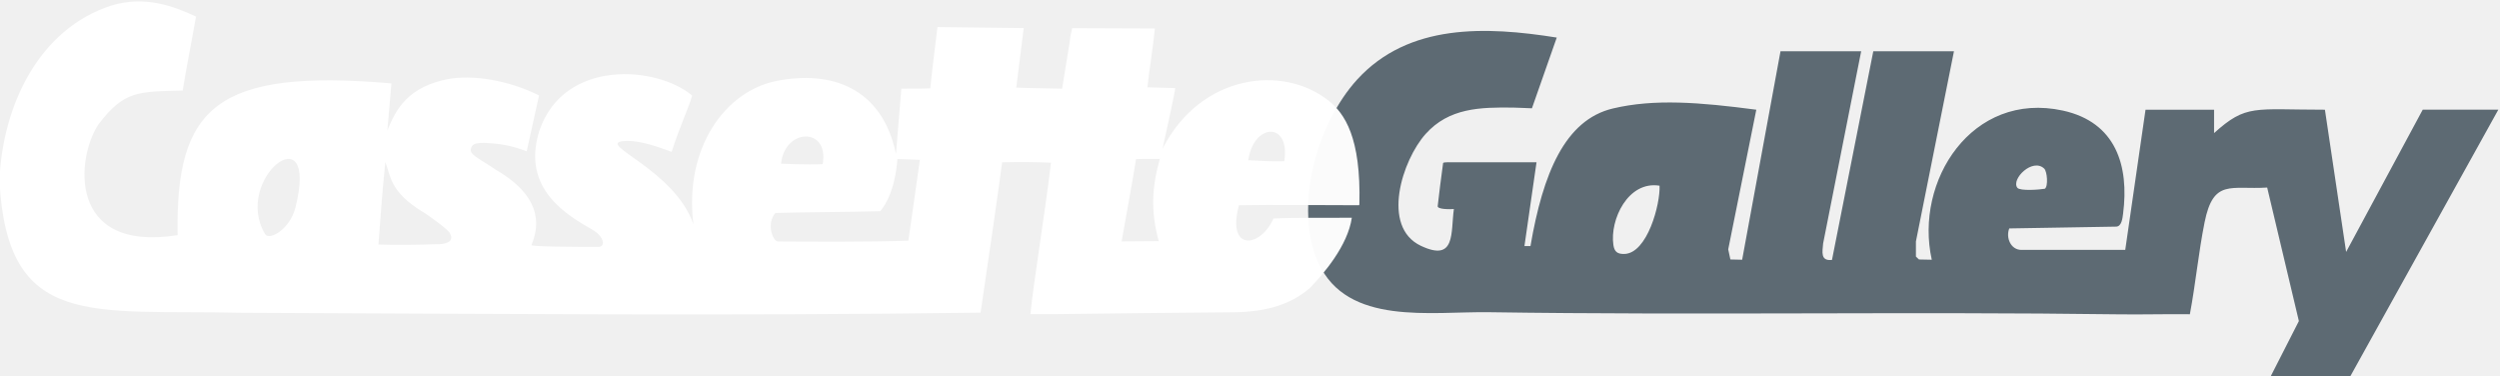
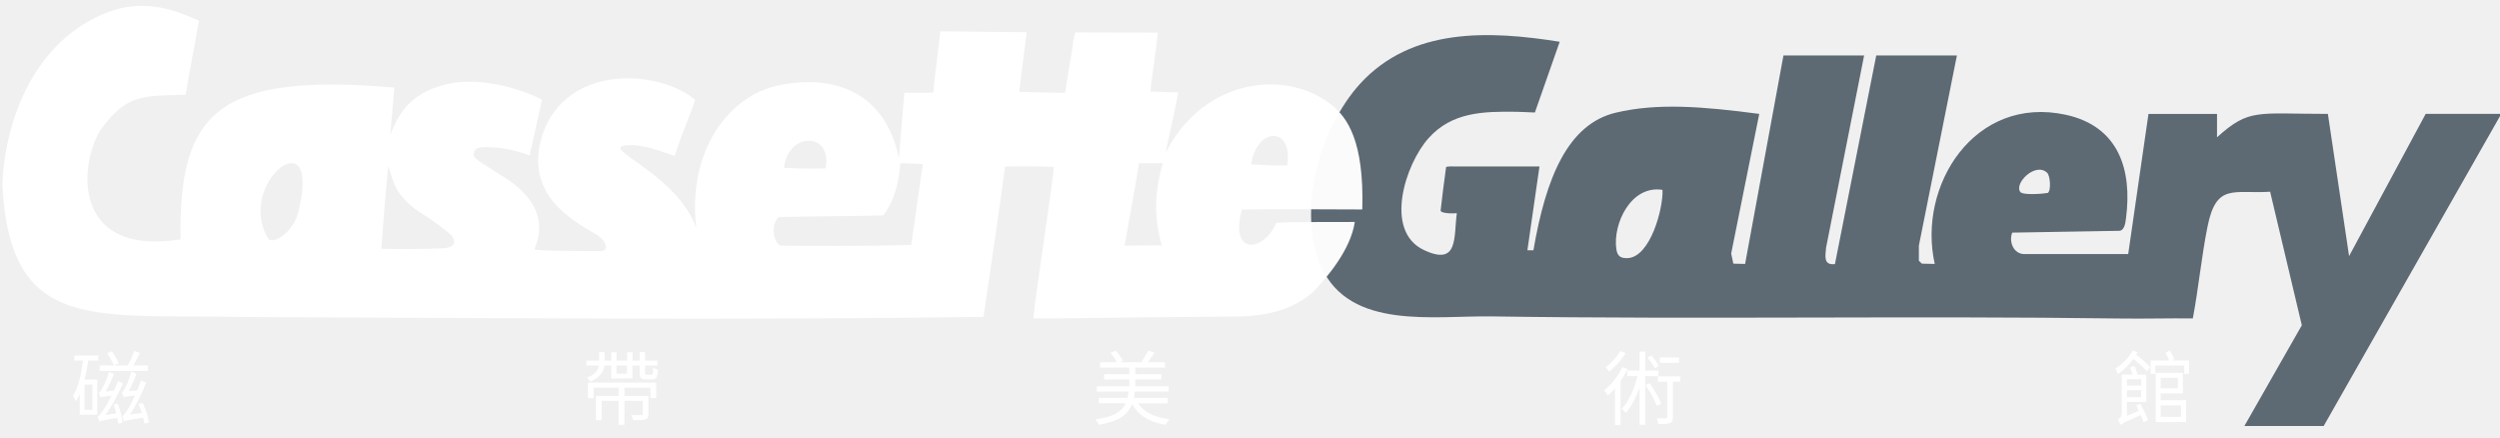
- <svg xmlns="http://www.w3.org/2000/svg" id="_图层_1" data-name="图层_1" version="1.1" viewBox="0 0 566.93 85.04">
+ <svg xmlns="http://www.w3.org/2000/svg" id="_图层_1" data-name="图层_1" version="1.1" viewBox="0 0 566.93 99.21">
  <defs>
    <style>
-       .st0 {
+       .st0, .st1 {
        fill: #fff;
+       }
+ 
+       .st1 {
        fill-rule: evenodd;
        opacity: .97;
      }

-       .st1 {
+       .st2 {
        fill: #5d6a73;
      }
    </style>
  </defs>
-   <path class="st1" d="M515.1,85.41l6.43-12.6-7.19-30.28c-8.24.53-12.2-2.06-14.2,7.88-1.38,6.86-2.04,13.97-3.34,20.85-5.41-.07-10.84.1-16.25.02-47.35-.65-95.3.23-142.68-.48-13.23-.2-32.24,3.14-38.75-11.17-5.7-12.53-.39-31.56,8.78-41.6,11.67-12.76,29.2-12.07,45.27-9.51l-5.63,16.04c-2.44-.07-2.67-.14-4.19-.16-7.55-.1-14.62.05-19.93,5.98s-10.18,21.05-1.08,25.36c7.96,3.76,6.75-2.99,7.49-8.34-.87.08-3.76.09-3.67-.66.29-2.48.76-6.5,1.23-9.78.09-.24,2.04-.16,2.21-.16h18.98l-2.74,19h1.37c2.81-16.43,7.8-28.62,18.69-31.2,9.4-2.23,19.64-1.42,32.54.28l-6.37,31.66.49,2.3,2.67.06,8.7-47.27h18.3l-8.63,43.58c-.16,1.92-.66,4.03,2.01,3.73l9.37-47.31h18.3l-8.63,43.13v3.42s.69.66.69.66l2.91.06c-3.99-17.8,9.07-38.34,29.75-33.82,12.05,2.64,15.05,12.53,13.65,23.38-.13,1.04-.32,2.86-1.54,2.93l-24.28.41c-.82,2.05.3,4.87,2.76,4.87,1.06,0,2.09,0,3.2,0,6.71,0,13.56,0,20.35,0l4.6-31.79h15.55v5.3c7.35-6.61,9.04-5.3,25.15-5.3l4.81,32.25,17.38-32.26h17.15l-33.62,60.53h-18.07ZM463.76,38.24c-2.63-2.53-7.57,2.38-6.1,4.34.58.77,5.05.44,6.24.22.8-.54.54-3.91-.14-4.56ZM376.5,42.11c-7.16-1.16-11.33,7.72-10.48,13.45.22,1.47.86,2.07,2.47,2.03,5.24-.12,8.2-11.34,8-15.48Z" />
-   <path class="st0" d="M254.46,54.73c.66-3.78,2.67-14.7,3.27-18.65,2.1-.08,3.39,0,5.39-.04-1.79,6.32-2.12,11.79-.25,18.64l-8.41.06h0ZM98.96,55.37c-3.6.15-9.3.22-13.1.08.49-6.27.75-10.75,1.56-18.71,1.23,3.41,1.2,6.76,8.22,11.15,1.05.53,5.9,4.07,6.38,4.91,1.35,2.34-1.57,2.61-3.06,2.58h0ZM175.93,48.29c6.54-.19,16.41-.2,23.78-.4,1.31-1.58,3.33-4.95,3.89-11.83,1.21.02,3.1.12,5.08.2l-2.61,18.31c-8.96.33-22.4.23-29.54.19-1.2,0-2.76-3.99-.61-6.48h0ZM60.14,53.08c-7.44-12.54,12.35-27.88,6.89-6.04-1.25,5.01-5.97,7.59-6.89,6.04h0ZM283.19,36.33c1.23-8.51,9.6-8.76,8.16.23-2.94.09-5.27-.11-8.16-.23h0ZM186.63,37.22c1.52-8.47-8.6-8.2-9.44-.1.02,0,5.87.27,9.44.1h0ZM308.39,46.35c.4-15.16-3.33-20.62-7-23.54-10.32-8.19-28.96-6.06-37.64,10.88.53-2.41,2.95-13.38,2.86-13.71-2-.04-4.28-.1-6.29-.18.17-2.23,1.27-9.04,1.68-13.34l-18.76-.07c-.28,1.24-.45,1.77-.55,3l-1.74,10.72c-4.4-.11-6.87-.1-10.4-.24l1.69-13.5-19.57-.23c-1.11,9.15-1.38,11.19-1.62,13.89-2.61.11-5.13.05-6.57.07-.11.83-.84,10.63-1.22,14.79-3.14-14.98-14.6-19.01-27.11-16.53-11.7,2.32-20.97,15.28-18.85,32.46-4.28-12.35-22.06-18.21-15.91-18.81,3.77-.37,8.33,1.51,10.99,2.43,1.79-5.67,3.95-10.17,4.64-12.78-7.97-6.71-29.07-8.44-34.66,7.98-4.22,13.33,6.57,19.28,12.05,22.46,2.62,1.52,3.07,3.89,1.31,3.89-5.99,0-15.28-.06-15.14-.42,1.12-2.88,3.76-10.23-8.1-17.08-3.89-2.65-6.07-3.44-5.64-4.79.28-.86.63-1.32,3.09-1.3,4.05.23,6.04.61,9.56,1.91l2.8-12.66c-5.43-2.77-13.2-4.75-20-3.84-9.85,1.71-12.49,7.07-14.4,11.72l.91-10.62c-39.72-3.4-49.01,5.34-48.5,34.41-25.3,4-22.93-17.84-17.92-25.18,5.81-7.6,8.94-7.34,19.08-7.61.93-5.74,1.51-8.28,3.02-16.77-5.12-2.37-11.61-4.83-19.28-2.49C8.91,6.57.6,23.72-.14,40.91c1.76,34.06,20.99,29.21,54.81,30.02,55.86.22,111.31.74,167.79-.03,2.02-13.63,4.12-28.16,4.89-34.1,3.64-.08,7.67-.07,11.07.1-1.31,11.3-4.03,27.59-4.66,34.34,5.42.08,12.87-.16,46.27-.43,7.45-.1,12.93-1.85,17.11-5.48,3.12-3.19,8.64-9.65,9.54-15.96-3.78.06-12.83-.07-17.77.18-3.04,6.77-10.69,7.46-7.83-3.01,8.93-.14,16.6,0,27.25,0" />
+   <g>
+     <path class="st2" d="M509.17,96.6l13.03-22.84-7.19-30.28c-8.24.53-12.2-2.06-14.2,7.88-1.38,6.86-2.04,13.97-3.34,20.85-5.41-.07-10.84.1-16.25.02-47.35-.65-95.3.23-142.68-.48-13.23-.2-32.24,3.14-38.75-11.17-5.7-12.53-.39-31.56,8.78-41.6,11.67-12.76,29.2-12.07,45.27-9.51l-5.63,16.04c-2.44-.07-2.67-.14-4.19-.16-7.55-.1-14.62.05-19.93,5.98s-10.18,21.05-1.08,25.36c7.96,3.76,6.75-2.99,7.49-8.34-.87.08-3.76.09-3.67-.66.29-2.48.76-6.5,1.23-9.78.09-.24,2.04-.16,2.21-.16h18.98l-2.74,19h1.37c2.81-16.43,7.8-28.62,18.69-31.2,9.4-2.23,19.64-1.42,32.54.28l-6.37,31.66.49,2.3,2.67.06,8.7-47.27h18.3l-8.63,43.58c-.16,1.92-.66,4.03,2.01,3.73l9.37-47.31h18.3l-8.63,43.13v3.42s.69.66.69.66l2.91.06c-3.99-17.8,9.07-38.34,29.75-33.82,12.05,2.64,15.05,12.53,13.65,23.38-.13,1.04-.32,2.86-1.54,2.93l-24.28.41c-.82,2.05.3,4.87,2.76,4.87,1.06,0,2.09,0,3.2,0,6.71,0,13.56,0,20.35,0l4.6-31.79h15.55v5.3c7.35-6.61,9.04-5.3,25.15-5.3l4.81,32.25,17.38-32.26h17.15l-40.29,70.78h-18ZM464.43,39.19c-2.63-2.53-7.57,2.38-6.1,4.34.58.77,5.05.44,6.24.22.8-.54.54-3.91-.14-4.56ZM377.17,43.06c-7.16-1.16-11.33,7.72-10.48,13.45.22,1.47.86,2.07,2.47,2.03,5.24-.12,8.2-11.34,8-15.48Z" />
+     <path class="st1" d="M255.13,55.69c.66-3.78,2.67-14.7,3.27-18.65,2.1-.08,3.39,0,5.39-.04-1.79,6.32-2.12,11.79-.25,18.64l-8.41.06h0ZM99.62,56.32c-3.6.15-9.3.22-13.1.08.49-6.27.75-10.75,1.56-18.71,1.23,3.41,1.2,6.76,8.22,11.15,1.05.53,5.9,4.07,6.38,4.91,1.35,2.34-1.57,2.61-3.06,2.58h0ZM176.59,49.24c6.54-.19,16.41-.2,23.78-.4,1.31-1.58,3.33-4.95,3.89-11.83,1.21.02,3.1.12,5.08.2l-2.61,18.31c-8.96.33-22.4.23-29.54.19-1.2,0-2.76-3.99-.61-6.48h0ZM60.8,54.04c-7.44-12.54,12.35-27.88,6.89-6.04-1.25,5.01-5.97,7.59-6.89,6.04h0ZM283.85,37.28c1.23-8.51,9.6-8.76,8.16.23-2.94.09-5.27-.11-8.16-.23h0ZM187.3,38.17c1.52-8.47-8.6-8.2-9.44-.1.02,0,5.87.27,9.44.1h0ZM309.06,47.3c.4-15.16-3.33-20.62-7-23.54-10.32-8.19-28.96-6.06-37.64,10.88.53-2.41,2.95-13.38,2.86-13.71-2-.04-4.28-.1-6.29-.18.17-2.23,1.27-9.04,1.68-13.34l-18.76-.07c-.28,1.24-.45,1.77-.55,3l-1.74,10.72c-4.4-.11-6.87-.1-10.4-.24l1.69-13.5-19.57-.23c-1.11,9.15-1.38,11.19-1.62,13.89-2.61.11-5.13.05-6.57.07-.11.83-.84,10.63-1.22,14.79-3.14-14.98-14.6-19.01-27.11-16.53-11.7,2.32-20.97,15.28-18.85,32.46-4.28-12.35-22.06-18.21-15.91-18.81,3.77-.37,8.33,1.51,10.99,2.43,1.79-5.67,3.95-10.17,4.64-12.78-7.97-6.71-29.07-8.44-34.66,7.98-4.22,13.33,6.57,19.28,12.05,22.46,2.62,1.52,3.07,3.89,1.31,3.89-5.99,0-15.28-.06-15.14-.42,1.12-2.88,3.76-10.23-8.1-17.08-3.89-2.65-6.07-3.44-5.64-4.79.28-.86.63-1.32,3.09-1.3,4.05.23,6.04.61,9.56,1.91l2.8-12.66c-5.43-2.77-13.2-4.75-20-3.84-9.85,1.71-12.49,7.07-14.4,11.72l.91-10.62c-39.72-3.4-49.01,5.34-48.5,34.41-25.3,4-22.93-17.84-17.92-25.18,5.81-7.6,8.94-7.34,19.08-7.61.93-5.74,1.51-8.28,3.02-16.77C40.06,2.38,33.56-.07,25.9,2.27,9.58,7.53,1.27,24.67.53,41.87c1.76,34.06,20.99,29.21,54.81,30.02,55.86.22,111.31.74,167.79-.03,2.02-13.63,4.12-28.16,4.89-34.1,3.64-.08,7.67-.07,11.07.1-1.31,11.3-4.03,27.59-4.66,34.34,5.42.08,12.87-.16,46.27-.43,7.45-.1,12.93-1.85,17.11-5.48,3.12-3.19,8.64-9.65,9.54-15.96-3.78.06-12.83-.07-17.77.18-3.04,6.77-10.69,7.46-7.83-3.01,8.93-.14,16.6,0,27.25,0" />
+   </g>
+   <g>
+     <path class="st0" d="M22.31,81.76h-2.3c-.25,1.69-.52,3.13-.83,4.32h2.87v7.96h-3.97v-4.71c-.28.65-.58,1.2-.88,1.66l-.62-1.25c1.07-1.74,1.81-4.4,2.24-7.98h-1.97v-1.14h5.46v1.14ZM20.97,92.94v-5.74h-1.8v5.74h1.8ZM25.77,91.71l.94-.18c.54,1.47.91,2.91,1.1,4.32l-.99.2-.22-1.29c-2.46.4-3.82.67-4.06.81l-.4-1.14c.27-.07.69-.55,1.27-1.43.53-.72,1.15-1.81,1.88-3.27-1.4.15-2.24.28-2.52.4l-.39-1.14c.21-.05.46-.33.75-.83.66-1.18,1.19-2.46,1.58-3.84l1.12.5c-.52,1.45-1.15,2.76-1.89,3.94l1.89-.15c.34-.74.65-1.46.92-2.17l1.14.48c-1.25,2.84-2.57,5.24-3.97,7.19l2.45-.35c-.14-.55-.33-1.23-.59-2.04ZM33.55,82.87v1.25h-10.94v-1.25h6.36c.64-1.16,1.12-2.26,1.45-3.29l1.32.44c-.54,1.14-1.04,2.09-1.49,2.85h3.29ZM25.86,82.87c-.36-.76-.87-1.68-1.54-2.76l1.07-.46c.67.94,1.18,1.86,1.51,2.76l-1.03.46ZM33.75,95.79l-.99.26-.29-1.36c-2.57.4-4.02.69-4.34.85-.16-.5-.3-.89-.42-1.16.11-.02.24-.11.39-.26.15-.16.26-.31.35-.46.1-.15.26-.39.48-.74.44-.67,1.01-1.75,1.69-3.24-1.47.16-2.32.29-2.56.4l-.42-1.18c.21-.05.44-.32.7-.83.65-1.25,1.12-2.53,1.4-3.83l1.2.51c-.49,1.46-1.07,2.78-1.75,3.95l1.93-.17c.39-.91.68-1.66.86-2.26l1.18.48c-1.12,2.81-2.35,5.24-3.7,7.28l2.7-.39c-.32-.93-.57-1.6-.75-2l.96-.26c.74,1.62,1.2,3.08,1.4,4.38Z" />
+     <path class="st0" d="M138.67,82.9h-1.56c-.21,1.66-1.28,2.86-3.2,3.62-.29-.42-.55-.72-.77-.9,1.62-.53,2.53-1.43,2.72-2.72h-2.85v-1.12h2.91v-1.93h1.23v1.93h1.53v-1.89h1.2v1.89h2.39v-1.89h1.23v1.89h1.62v-1.93h1.23v1.93h2.81v1.12h-2.81v1.62c0,.2.02.32.06.38.04.06.15.08.32.08h1.07c.16,0,.26-.09.31-.28.05-.18.08-.62.09-1.31.31.21.67.36,1.08.44-.05.86-.17,1.44-.37,1.75s-.53.46-.99.46h-1.38c-.58,0-.96-.1-1.15-.31-.19-.21-.29-.61-.29-1.21v-1.62h-1.62v2.92h-4.82v-2.92ZM133.37,90.28v-3.51h15.5v3.51h-1.31v-2.37h-5.9v1.88h5.46v4.06c0,.36-.05.63-.15.82-.1.19-.28.33-.53.43-.37.12-1.31.18-2.81.18-.06-.32-.21-.71-.44-1.16.69.01,1.44.02,2.26.02.23-.01.35-.11.35-.29v-2.96h-4.14v5.46h-1.32v-5.46h-3.84v4.4h-1.32v-5.5h5.17v-1.88h-5.7v2.37h-1.27ZM142.25,82.9h-2.39v1.84h2.39v-1.84Z" />
+     <path class="st0" d="M264.9,91.46h-6.69c1.29,1.99,3.65,3.19,7.08,3.6-.38.43-.66.85-.83,1.27-1.88-.31-3.44-.84-4.69-1.61-1.25-.77-2.23-1.81-2.92-3.12-.48,1.25-1.29,2.25-2.45,3.01s-2.87,1.33-5.15,1.72c-.12-.39-.36-.8-.72-1.23,2.05-.29,3.59-.73,4.64-1.32,1.05-.58,1.79-1.36,2.22-2.33h-6.11v-1.23h6.51c.1-.39.18-.86.24-1.42h-7.21v-1.21h7.38v-1.54h-5.72v-1.2h5.72v-1.49h-6.62v-1.23h3.77c-.32-.69-.79-1.4-1.42-2.13l1.18-.48c.72.74,1.26,1.51,1.62,2.32l-.66.29h4.84c.58-.8,1.1-1.67,1.58-2.61l1.4.42c-.38.65-.87,1.38-1.47,2.19h3.86v1.23h-6.71v1.49h5.89v1.2h-5.89v1.54h7.56v1.21h-7.67c-.06.52-.13.99-.22,1.42h7.67v1.23Z" />
+     <path class="st0" d="M368.04,83.27l1.21.4c-.4.87-.94,1.78-1.6,2.74v9.99h-1.27v-8.33c-.4.47-.94,1.02-1.62,1.66-.18-.38-.45-.78-.81-1.21.8-.64,1.56-1.42,2.28-2.34.72-.93,1.32-1.89,1.8-2.9ZM367.56,79.61l1.25.44c-.45.75-1.02,1.51-1.71,2.28s-1.37,1.43-2.06,1.97c-.15-.26-.4-.59-.75-1.01.64-.48,1.26-1.06,1.87-1.74.61-.68,1.08-1.33,1.41-1.94ZM376.24,85.29h-3v11.04h-1.29v-8.39c-.85,2.38-1.88,4.26-3.11,5.65-.2-.28-.51-.57-.94-.87,1.57-1.69,2.76-4.17,3.59-7.43h-2.32v-1.27h2.78v-4.29h1.29v4.29h3v1.27ZM376.88,91.58l-1.01.46c-.53-1.37-1.38-2.95-2.56-4.73l.96-.41c1.26,1.9,2.13,3.46,2.61,4.67ZM376.3,83.01l-.9.55c-.29-.69-.84-1.51-1.64-2.46l.86-.5c.82.93,1.38,1.74,1.67,2.41ZM381.17,85.33v1.23h-1.64v8c0,.39-.05.69-.14.89s-.26.36-.51.49c-.38.16-1.26.24-2.65.24-.07-.48-.21-.92-.42-1.32.64.01,1.33.02,2.08.02.13-.01.22-.04.27-.07.04-.04.06-.12.06-.24v-8h-2.11v-1.23h5.06ZM380.91,81.06v1.23h-4.36v-1.23h4.36Z" />
+     <path class="st0" d="M483.86,79.48l1.05.44-.29.52c1.5,1.15,2.55,2.08,3.16,2.79l-.74.99c-.72-.86-1.74-1.8-3.05-2.83-.99,1.37-2.16,2.52-3.5,3.44l-.57-1.27c.78-.49,1.53-1.09,2.22-1.8.71-.72,1.28-1.48,1.71-2.28ZM484.62,91.97l.94-.44c.79,1.45,1.37,2.68,1.77,3.7l-1.01.55c-.15-.48-.37-1.04-.68-1.67-1.84.82-3.03,1.36-3.57,1.62l-.99.61-.57-1.27c.55-.28.83-.71.83-1.29v-8.83h2.43c-.14-.56-.31-1.1-.53-1.62l1.01-.35c.13.32.37.97.7,1.97h1.97v6.2h-4.4v3.16l2.7-1.16-.59-1.18ZM485.76,86.01h-3.25v1.43h3.25v-1.43ZM482.5,90.08h3.25v-1.6h-3.25v1.6ZM492.77,81.75h3.84v3.02h-1.1v-1.88h-6.55v1.88h-1.07v-3.02h4.21c-.18-.54-.46-1.12-.83-1.75l.99-.52c.42.64.75,1.3.99,1.99l-.5.28ZM490.17,89.21v1.54h5.76v4.97h-6.88v-11.16h6.18v4.65h-5.06ZM494.09,85.68h-3.92v2.37h3.92v-2.37ZM494.79,91.93h-4.62v2.61h4.62v-2.61Z" />
+   </g>
</svg>
